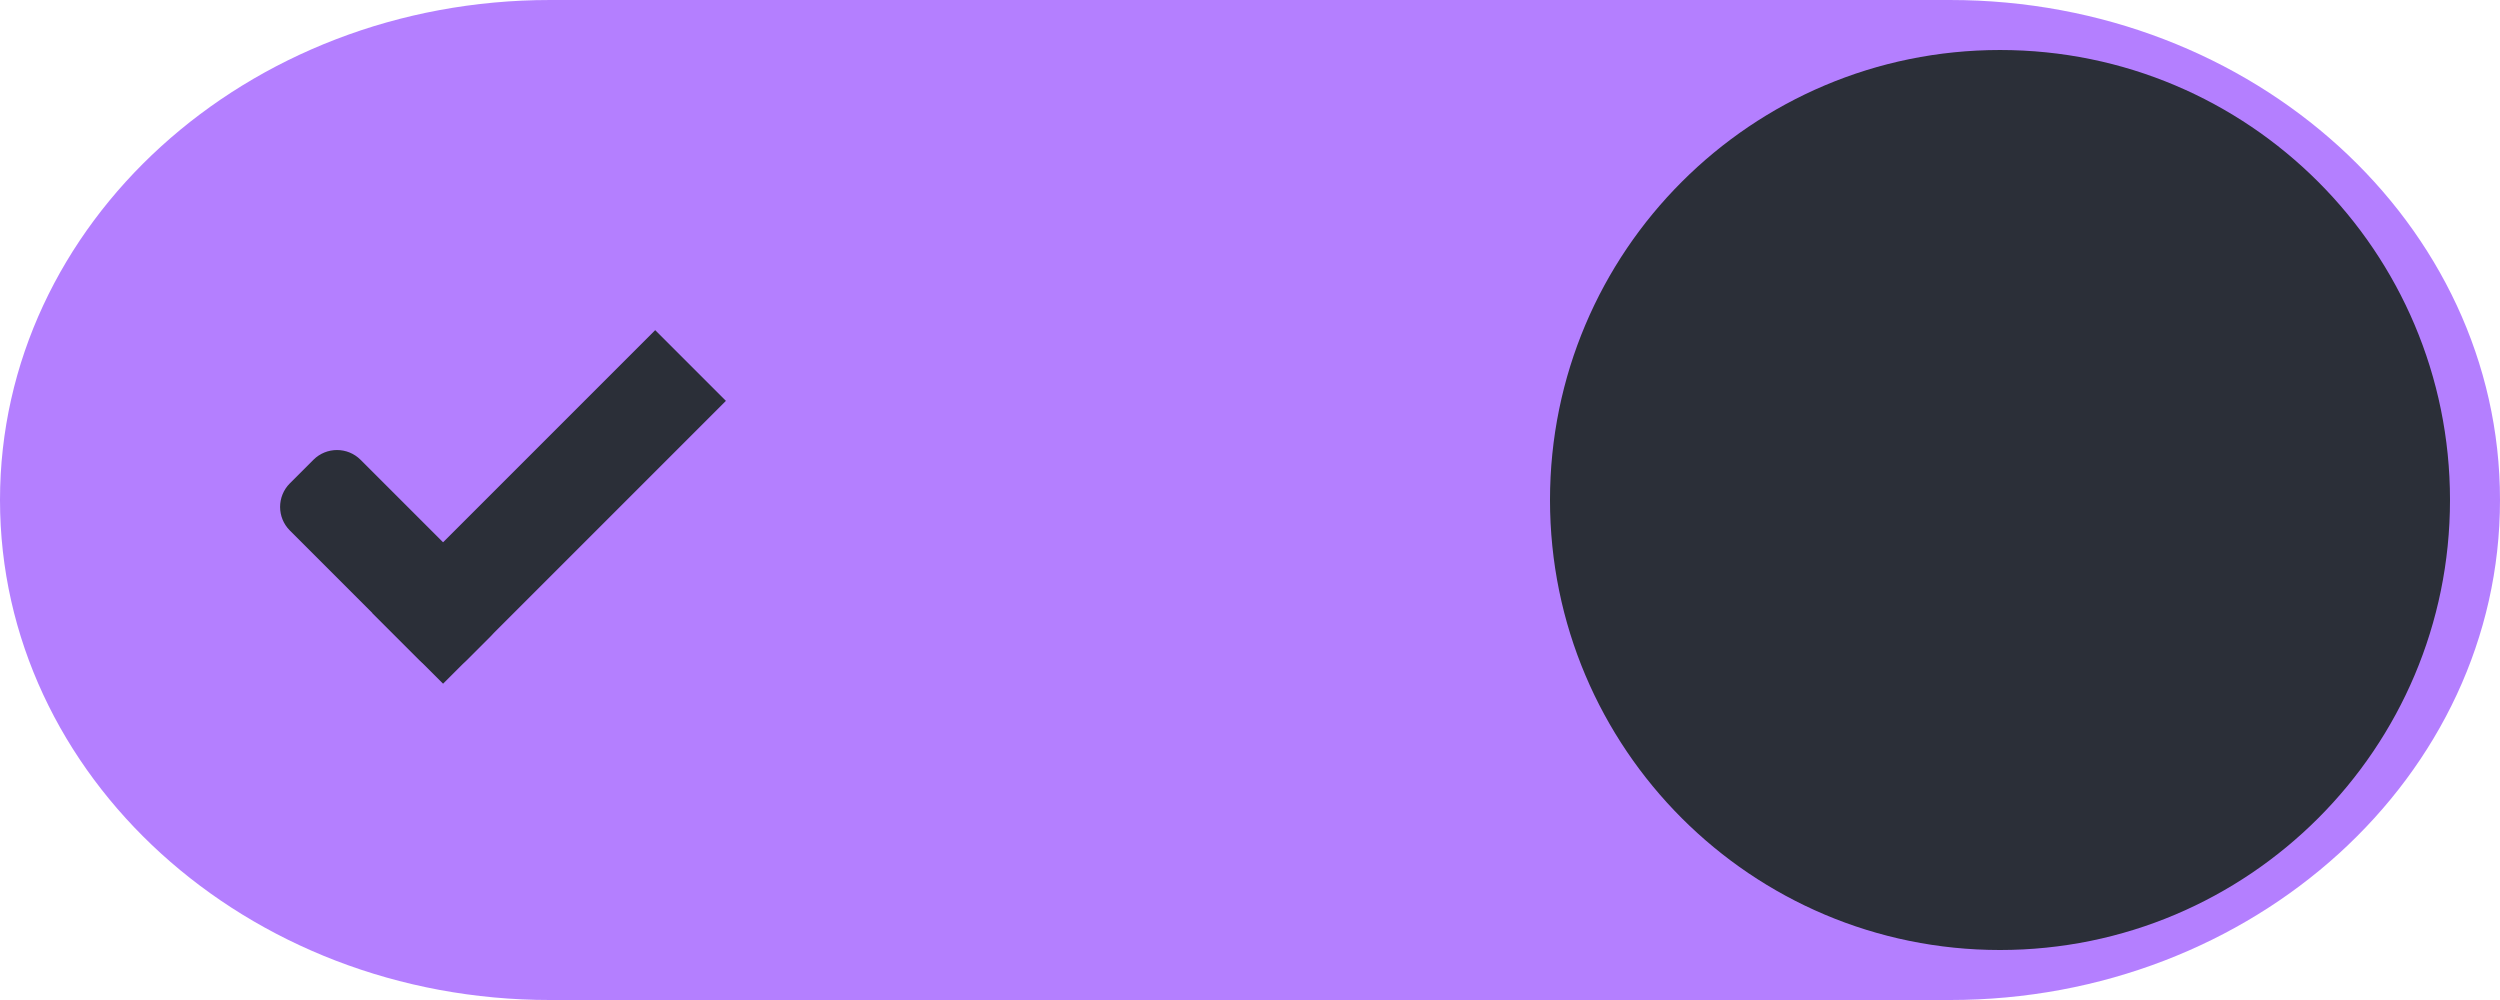
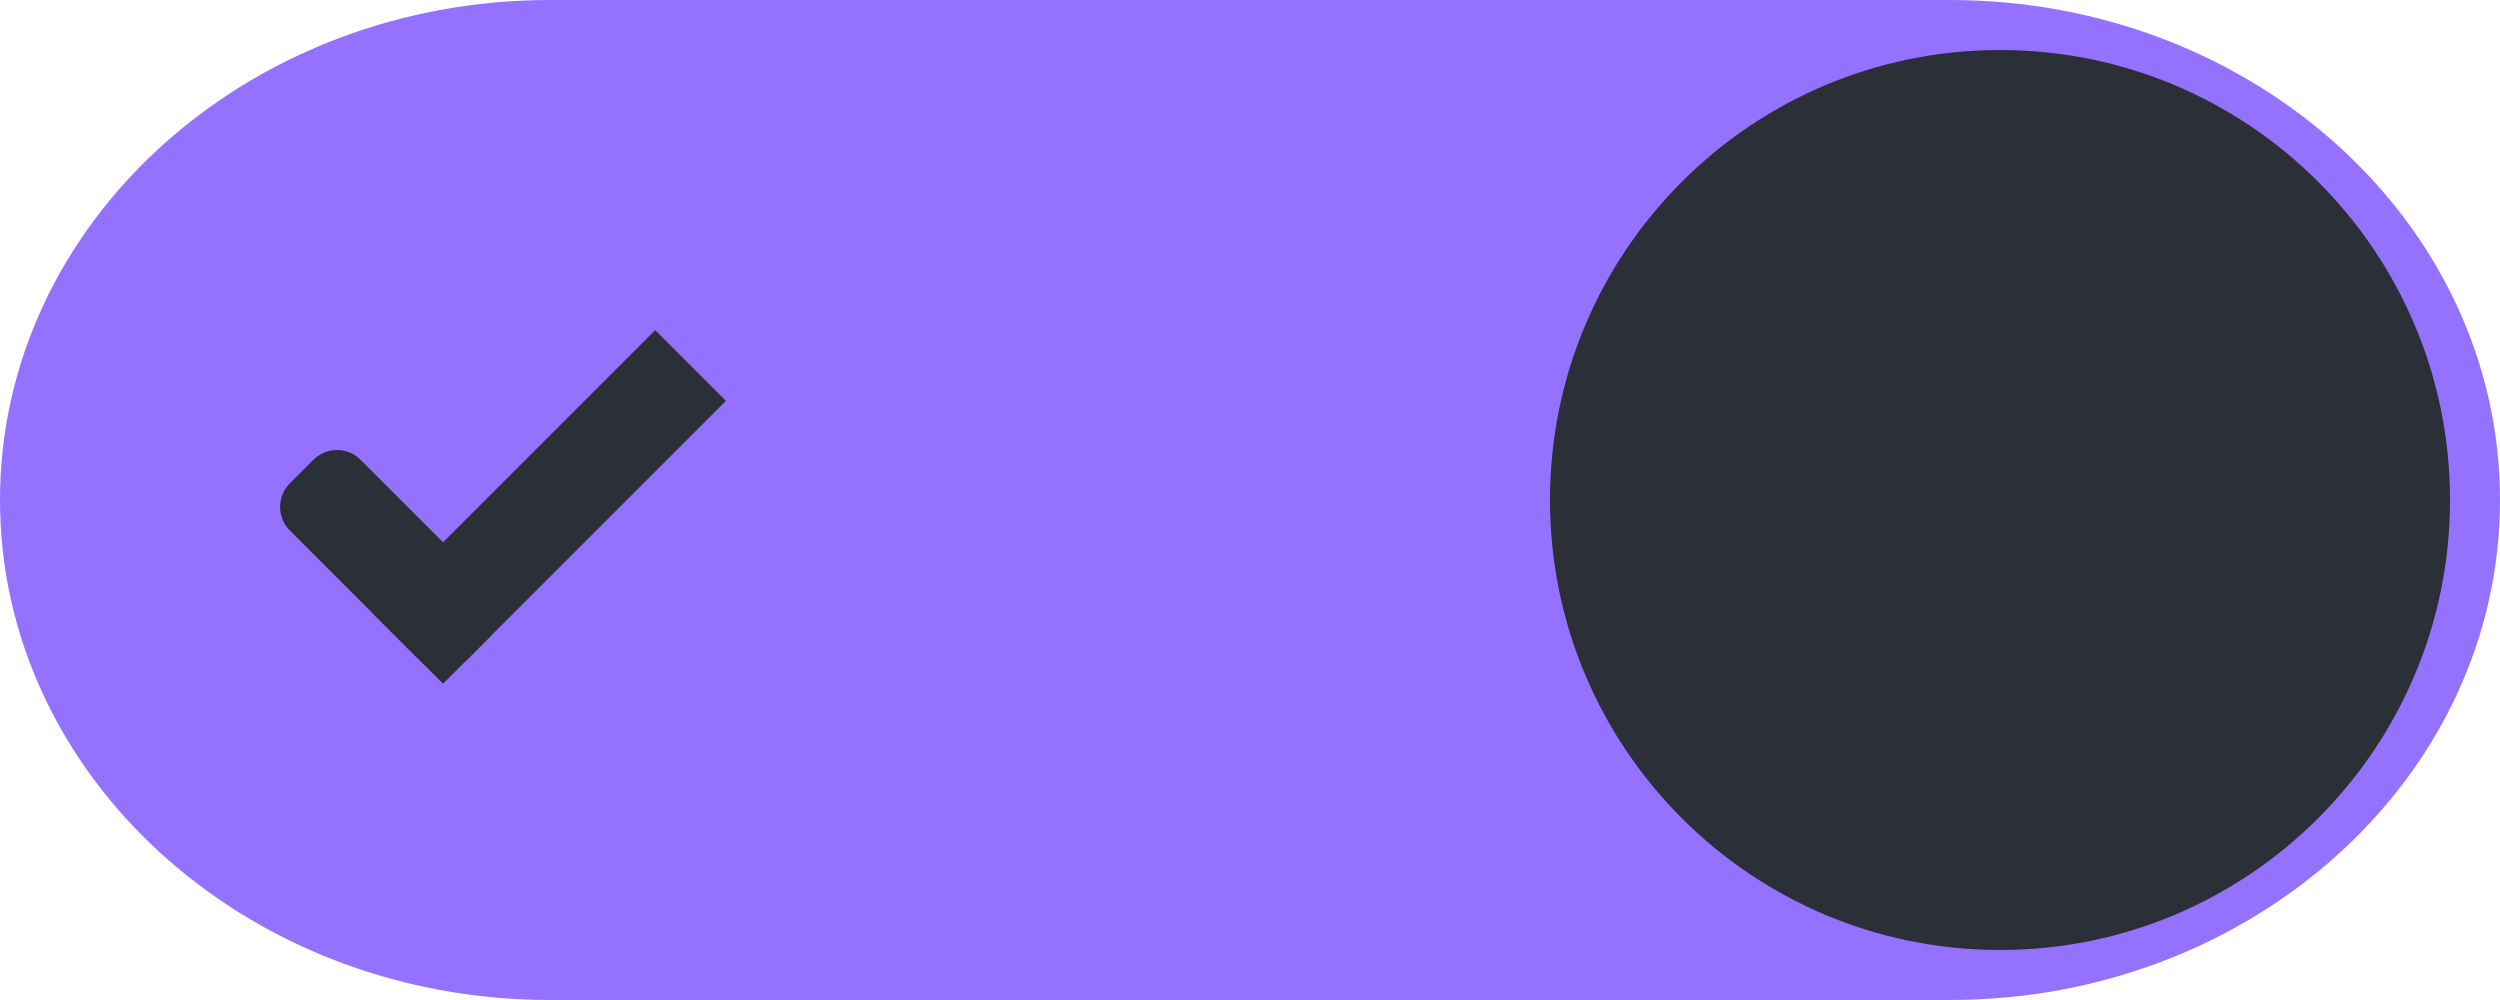
<svg xmlns="http://www.w3.org/2000/svg" xmlns:ns1="http://www.openswatchbook.org/uri/2009/osb" xmlns:xlink="http://www.w3.org/1999/xlink" width="50" height="20" id="svg7539" version="1.1">
  <defs id="defs7541">
    <linearGradient id="selected_fg_color" ns1:paint="solid">
      <stop style="stop-color:#2b2f38;stop-opacity:1;" offset="0" id="stop4181" />
    </linearGradient>
    <linearGradient id="selected_bg_color" ns1:paint="solid">
-       <stop style="stop-color:#b47fff;stop-opacity:1;" offset="0" id="stop4166" />
+       <stop style="stop-color:#9472ff;stop-opacity:1;" offset="0" id="stop4166" />
    </linearGradient>
    <linearGradient id="linearGradient4695-1-4-3-5-0-6">
      <stop id="stop4697-9-9-7-0-1-5" style="stop-color:#000000;stop-opacity:1;" offset="0" />
      <stop id="stop4699-5-8-9-0-4-0" style="stop-color:#000000;stop-opacity:0" offset="1" />
    </linearGradient>
    <linearGradient id="linearGradient3768-6">
      <stop style="stop-color:#0f0f0f;stop-opacity:1;" offset="0" id="stop3770-0" />
      <stop id="stop3778-6" offset="0.078" style="stop-color:#171717;stop-opacity:1;" />
      <stop style="stop-color:#171717;stop-opacity:1;" offset="0.974" id="stop3774-2" />
      <stop style="stop-color:#1b1b1b;stop-opacity:1;" offset="1" id="stop3776-2" />
    </linearGradient>
    <linearGradient id="linearGradient3969-0-4">
      <stop style="stop-color:#353537;stop-opacity:1;" offset="0" id="stop3971-2-6" />
      <stop style="stop-color:#4d4f52;stop-opacity:1;" offset="1" id="stop3973-0-1" />
    </linearGradient>
    <linearGradient id="linearGradient3938">
      <stop id="stop3940" offset="0" style="stop-color:#2b2f38;stop-opacity:0;" />
      <stop id="stop3942" offset="1" style="stop-color:#2b2f38;stop-opacity:0.549;" />
    </linearGradient>
    <linearGradient id="linearGradient6523">
      <stop id="stop6525" offset="0" style="stop-color:#1a1a1a;stop-opacity:1;" />
      <stop id="stop6527" offset="1" style="stop-color:#1a1a1a;stop-opacity:0;" />
    </linearGradient>
    <linearGradient id="linearGradient3938-6">
      <stop id="stop3940-4" offset="0" style="stop-color:#bebebe;stop-opacity:1;" />
      <stop id="stop3942-8" offset="1" style="stop-color:#2b2f38;stop-opacity:1;" />
    </linearGradient>
    <linearGradient xlink:href="#selected_bg_color" id="linearGradient4168" x1="26" y1="1031.362" x2="26" y2="1051.362" gradientUnits="userSpaceOnUse" />
    <linearGradient xlink:href="#selected_fg_color" id="linearGradient4183" x1="980.05" y1="-456.095" x2="980.05" y2="-454.095" gradientUnits="userSpaceOnUse" />
    <linearGradient xlink:href="#selected_fg_color" id="linearGradient4185" x1="981.55" y1="-462.095" x2="981.55" y2="-454.095" gradientUnits="userSpaceOnUse" />
    <linearGradient xlink:href="#selected_fg_color" id="linearGradient4187" x1="41" y1="1032.362" x2="41" y2="1050.362" gradientUnits="userSpaceOnUse" />
  </defs>
  <g id="layer1" transform="translate(-120,88)">
    <g transform="translate(-886,-448)" style="display:inline;opacity:1" id="switch-active-2">
      <g id="layer1-9-0" transform="translate(885,450)" style="display:inline;opacity:1">
        <g style="display:inline" transform="translate(120,-117)" id="switch-active-8">
          <g id="g3900-1-87" transform="translate(0,-1004.362)">
            <rect style="display:inline;opacity:0;fill:#434343;fill-opacity:1;stroke:none;stroke-width:1;stroke-linecap:butt;stroke-linejoin:miter;stroke-miterlimit:4;stroke-dasharray:none;stroke-dashoffset:0;stroke-opacity:1" id="rect5465-3-3" width="52" height="24" x="0" y="1029.362" />
            <rect style="fill:url(#linearGradient4168);fill-opacity:1;fill-rule:nonzero;stroke:none" id="rect2987-0-8" width="50" height="20" x="1" y="1031.362" ry="11" rx="11" />
            <circle style="fill:url(#linearGradient4187);fill-opacity:1;fill-rule:nonzero;stroke:none" id="path3759-0" cx="41" cy="1041.362" r="9" />
          </g>
        </g>
      </g>
      <g transform="translate(-1.000316,0)" id="g4816">
        <rect transform="matrix(0.7071068,0.7071068,-0.7071068,0.7071068,0,0)" ry="0.667" rx="0.667" y="-456.095" x="977.55" height="2" width="5" id="rect3977-39-2" style="display:inline;opacity:1;fill:url(#linearGradient4183);fill-opacity:1;stroke:none" />
        <rect transform="matrix(0.7071068,0.7071068,-0.7071068,0.7071068,0,0)" ry="0" y="-462.095" x="980.55" height="8" width="2" id="rect3979-7-0" style="display:inline;opacity:1;fill:url(#linearGradient4185);fill-opacity:1;stroke:none" />
      </g>
    </g>
  </g>
</svg>
